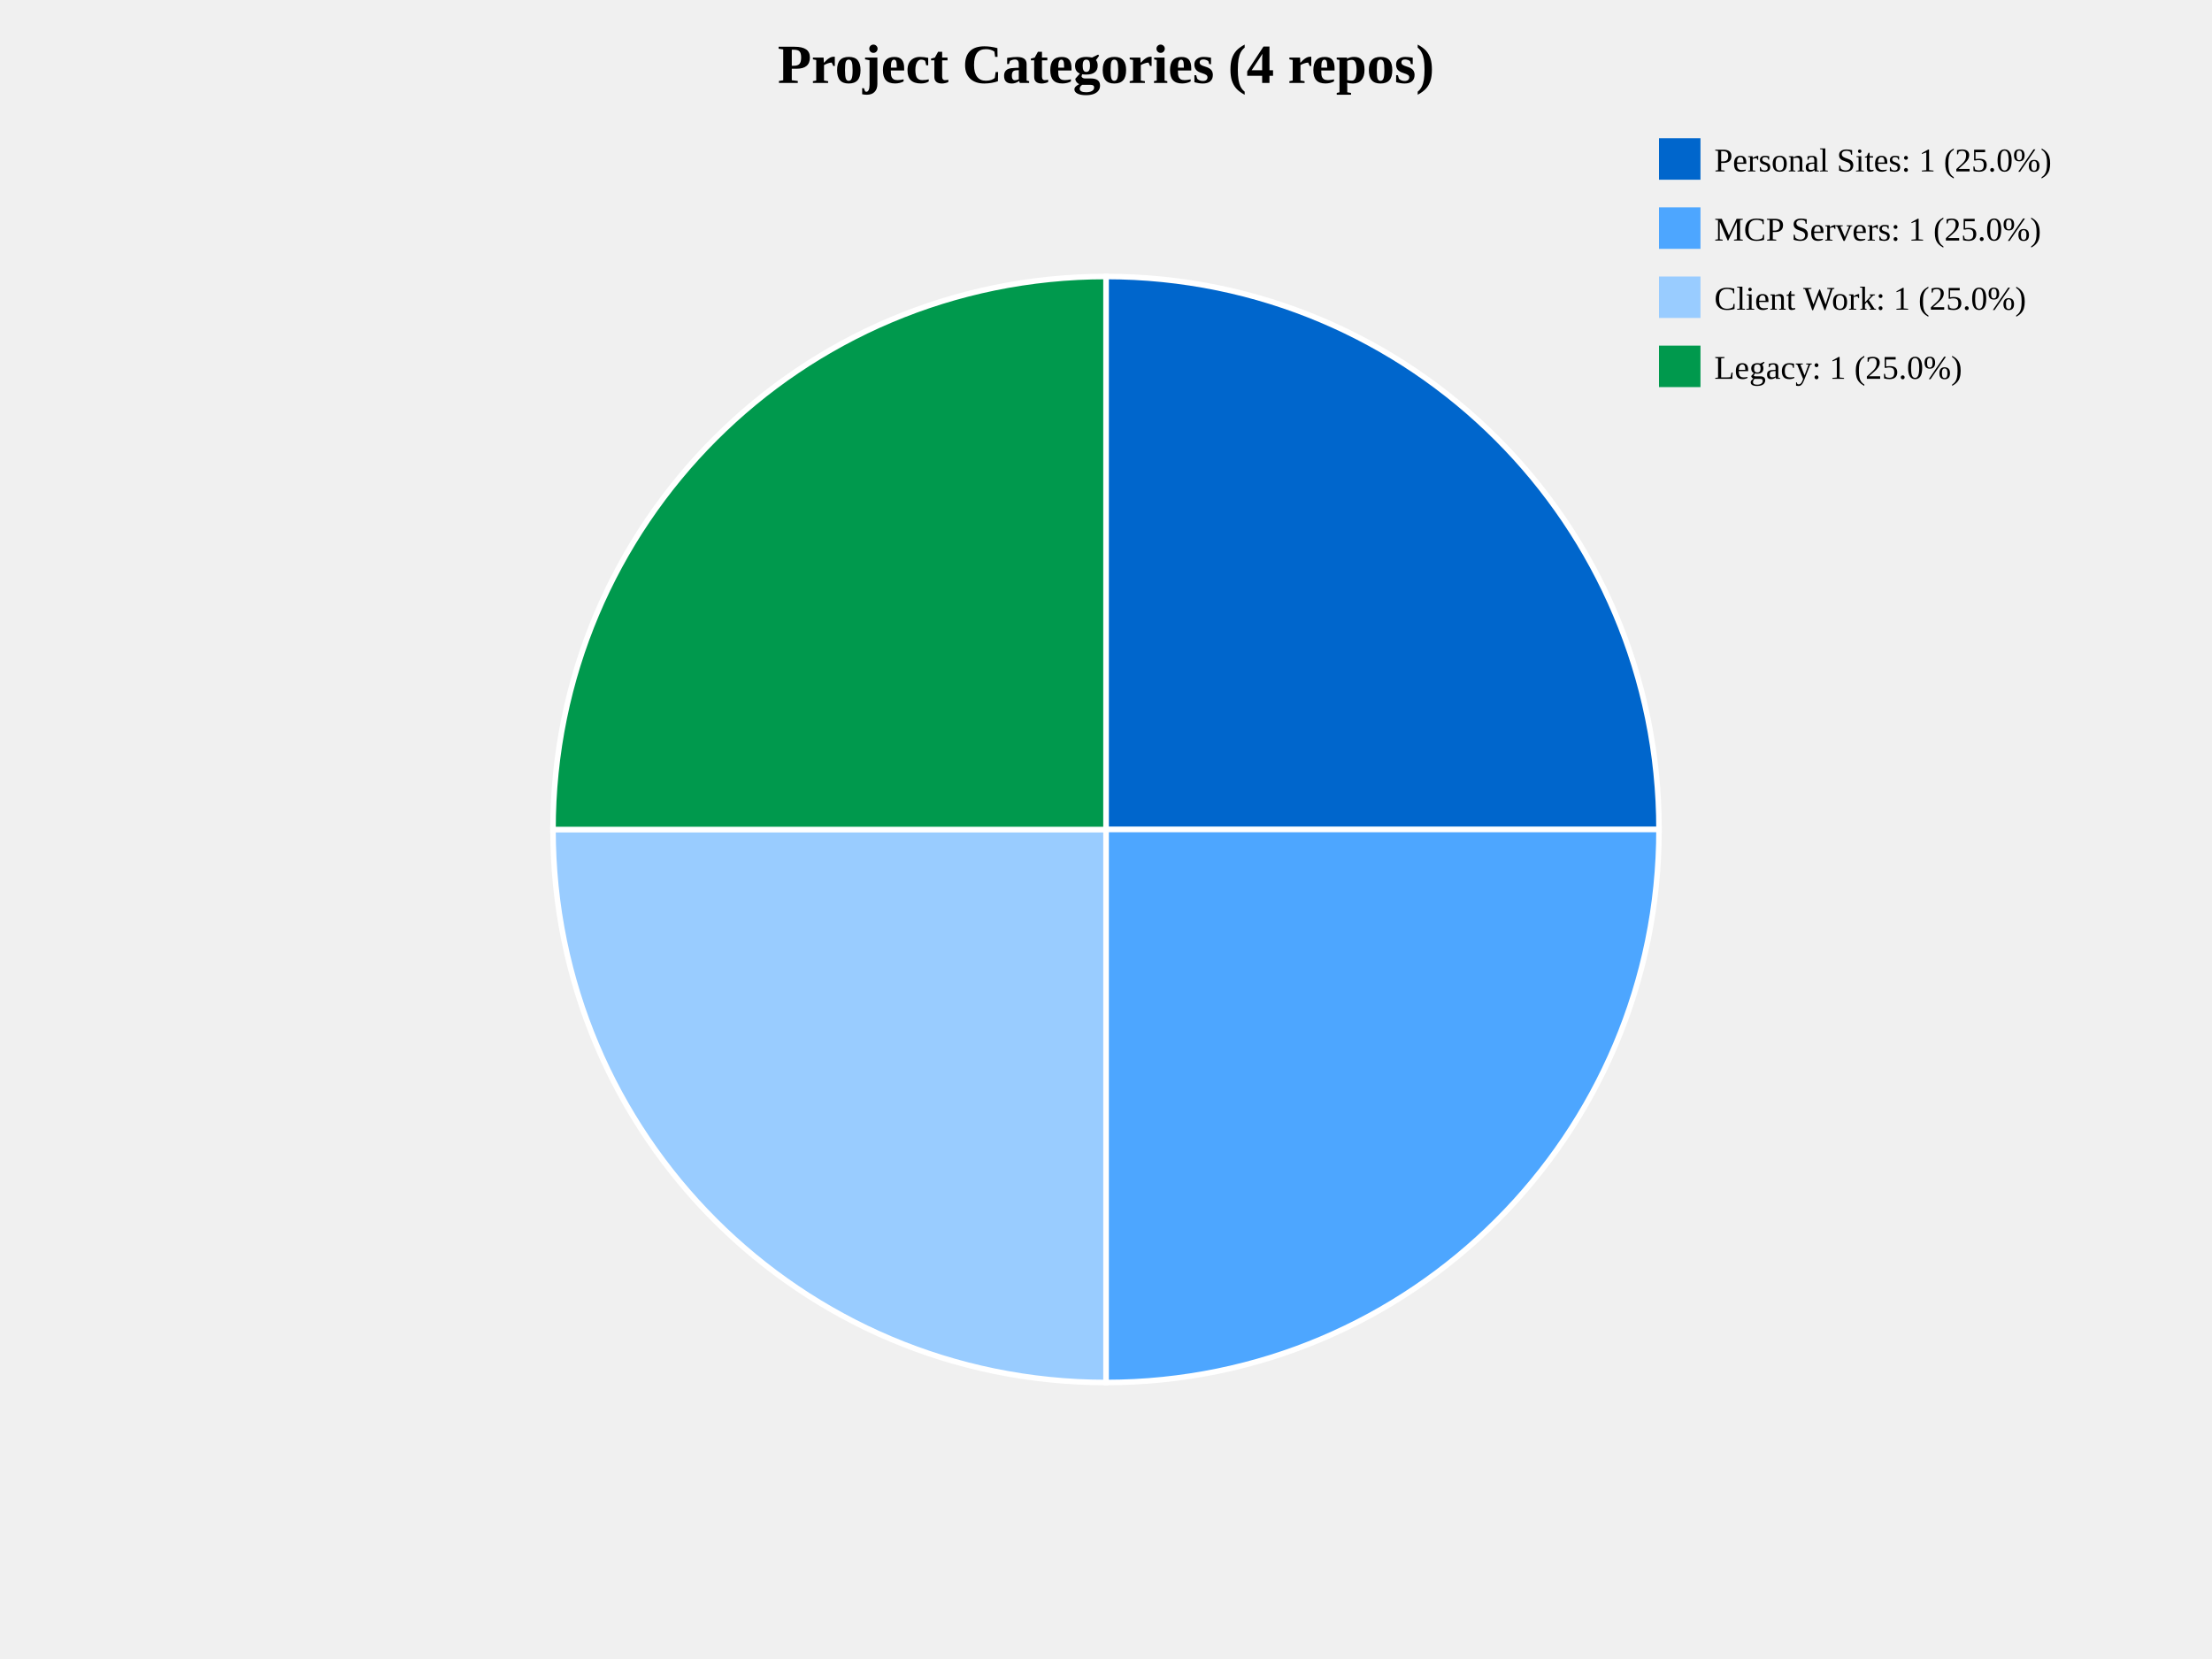
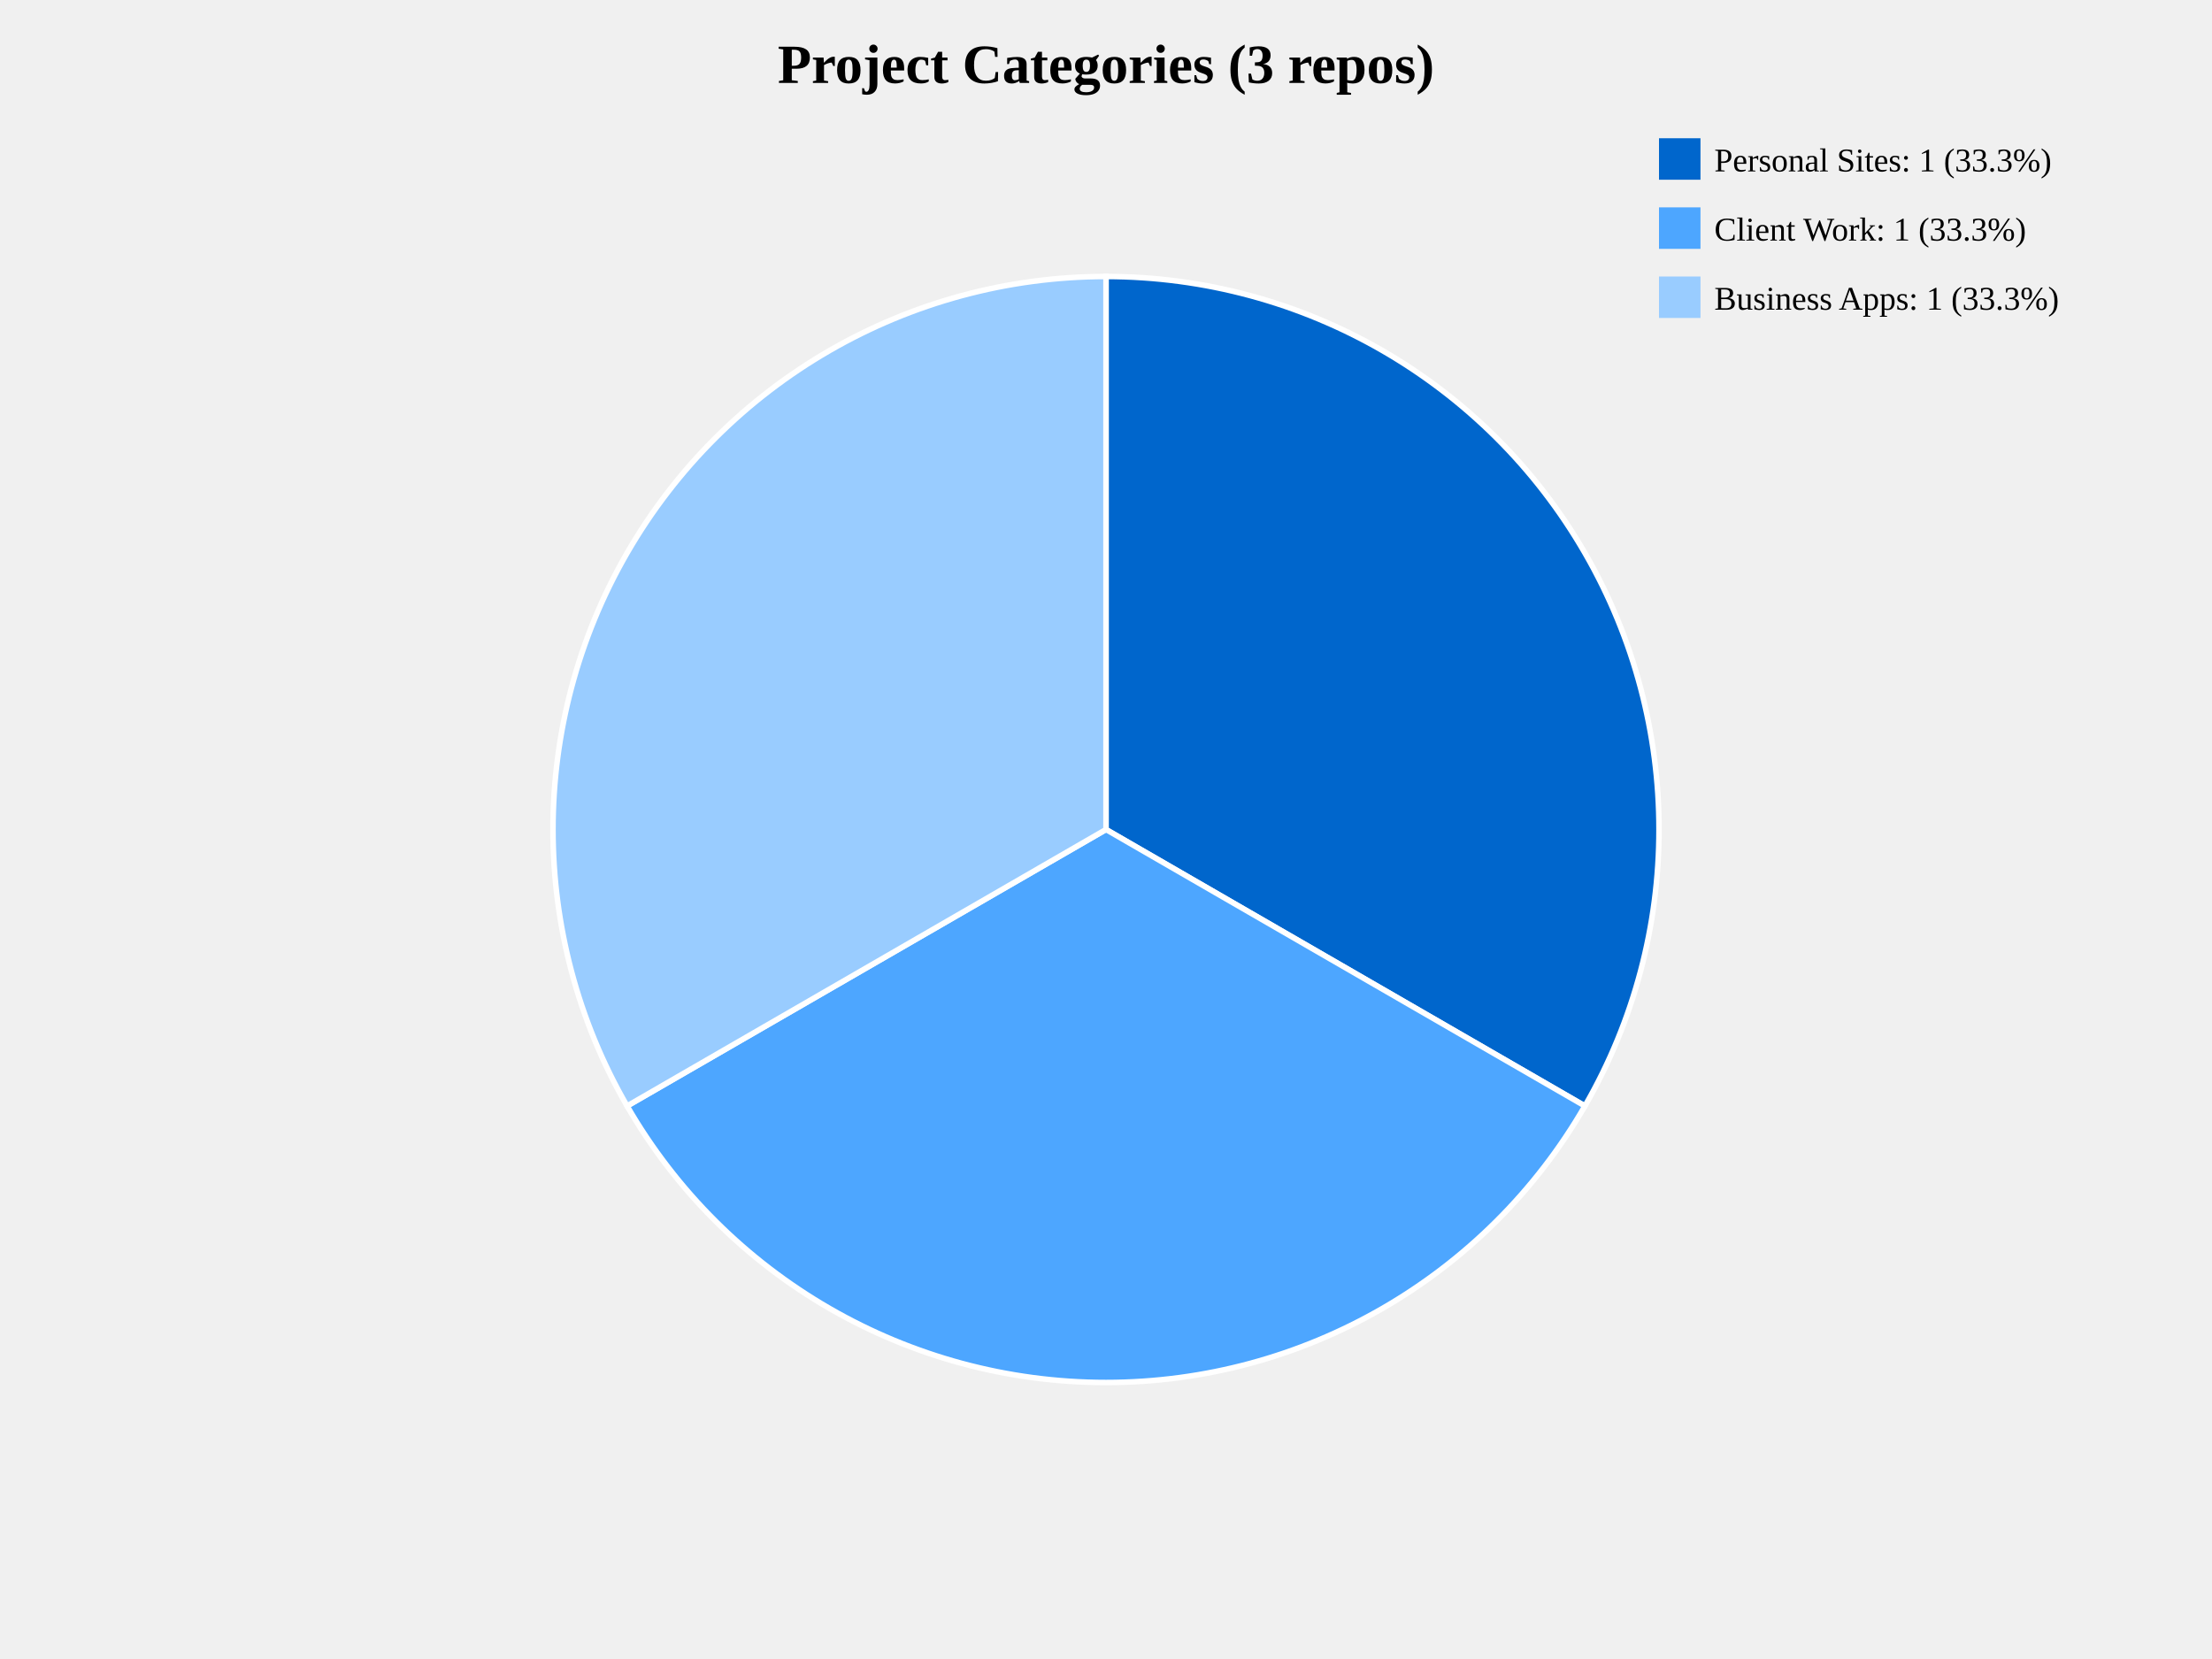
<svg xmlns="http://www.w3.org/2000/svg" width="800" height="600">
-   <text x="400.0" y="30" text-anchor="middle" font-size="20" font-weight="bold">Project Categories (4 repos)</text>
-   <path d="M 400.0,300.0 L 400.0,100.0 A 200.0,200.0 0 0,1 600.0,300.0 Z" fill="#0066cc" stroke="white" stroke-width="2" />
+   <text x="400.0" y="30" text-anchor="middle" font-size="20" font-weight="bold">Project Categories (3 repos)</text>
+   <path d="M 400.0,300.0 L 400.0,100.0 A 200.0,200.0 0 0,1 573.205,400.0 Z" fill="#0066cc" stroke="white" stroke-width="2" />
  <rect x="600" y="50" width="15" height="15" fill="#0066cc" />
-   <text x="620" y="62" font-size="12">Personal Sites: 1 (25.0%)</text>
-   <path d="M 400.0,300.0 L 600.0,300.0 A 200.0,200.0 0 0,1 400.0,500.0 Z" fill="#4da6ff" stroke="white" stroke-width="2" />
+   <text x="620" y="62" font-size="12">Personal Sites: 1 (33.3%)</text>
+   <path d="M 400.0,300.0 L 573.205,400.0 A 200.0,200.0 0 0,1 226.795,400.0 Z" fill="#4da6ff" stroke="white" stroke-width="2" />
  <rect x="600" y="75" width="15" height="15" fill="#4da6ff" />
-   <text x="620" y="87" font-size="12">MCP Servers: 1 (25.0%)</text>
-   <path d="M 400.0,300.0 L 400.0,500.0 A 200.0,200.0 0 0,1 200.0,300.0 Z" fill="#99ccff" stroke="white" stroke-width="2" />
+   <text x="620" y="87" font-size="12">Client Work: 1 (33.3%)</text>
+   <path d="M 400.0,300.0 L 226.795,400.0 A 200.0,200.0 0 0,1 400,100.0 Z" fill="#99ccff" stroke="white" stroke-width="2" />
  <rect x="600" y="100" width="15" height="15" fill="#99ccff" />
-   <text x="620" y="112" font-size="12">Client Work: 1 (25.0%)</text>
-   <path d="M 400.0,300.0 L 200.0,300.0 A 200.0,200.0 0 0,1 400,100.0 Z" fill="#00994d" stroke="white" stroke-width="2" />
-   <rect x="600" y="125" width="15" height="15" fill="#00994d" />
-   <text x="620" y="137" font-size="12">Legacy: 1 (25.0%)</text>
+   <text x="620" y="112" font-size="12">Business Apps: 1 (33.3%)</text>
</svg>
